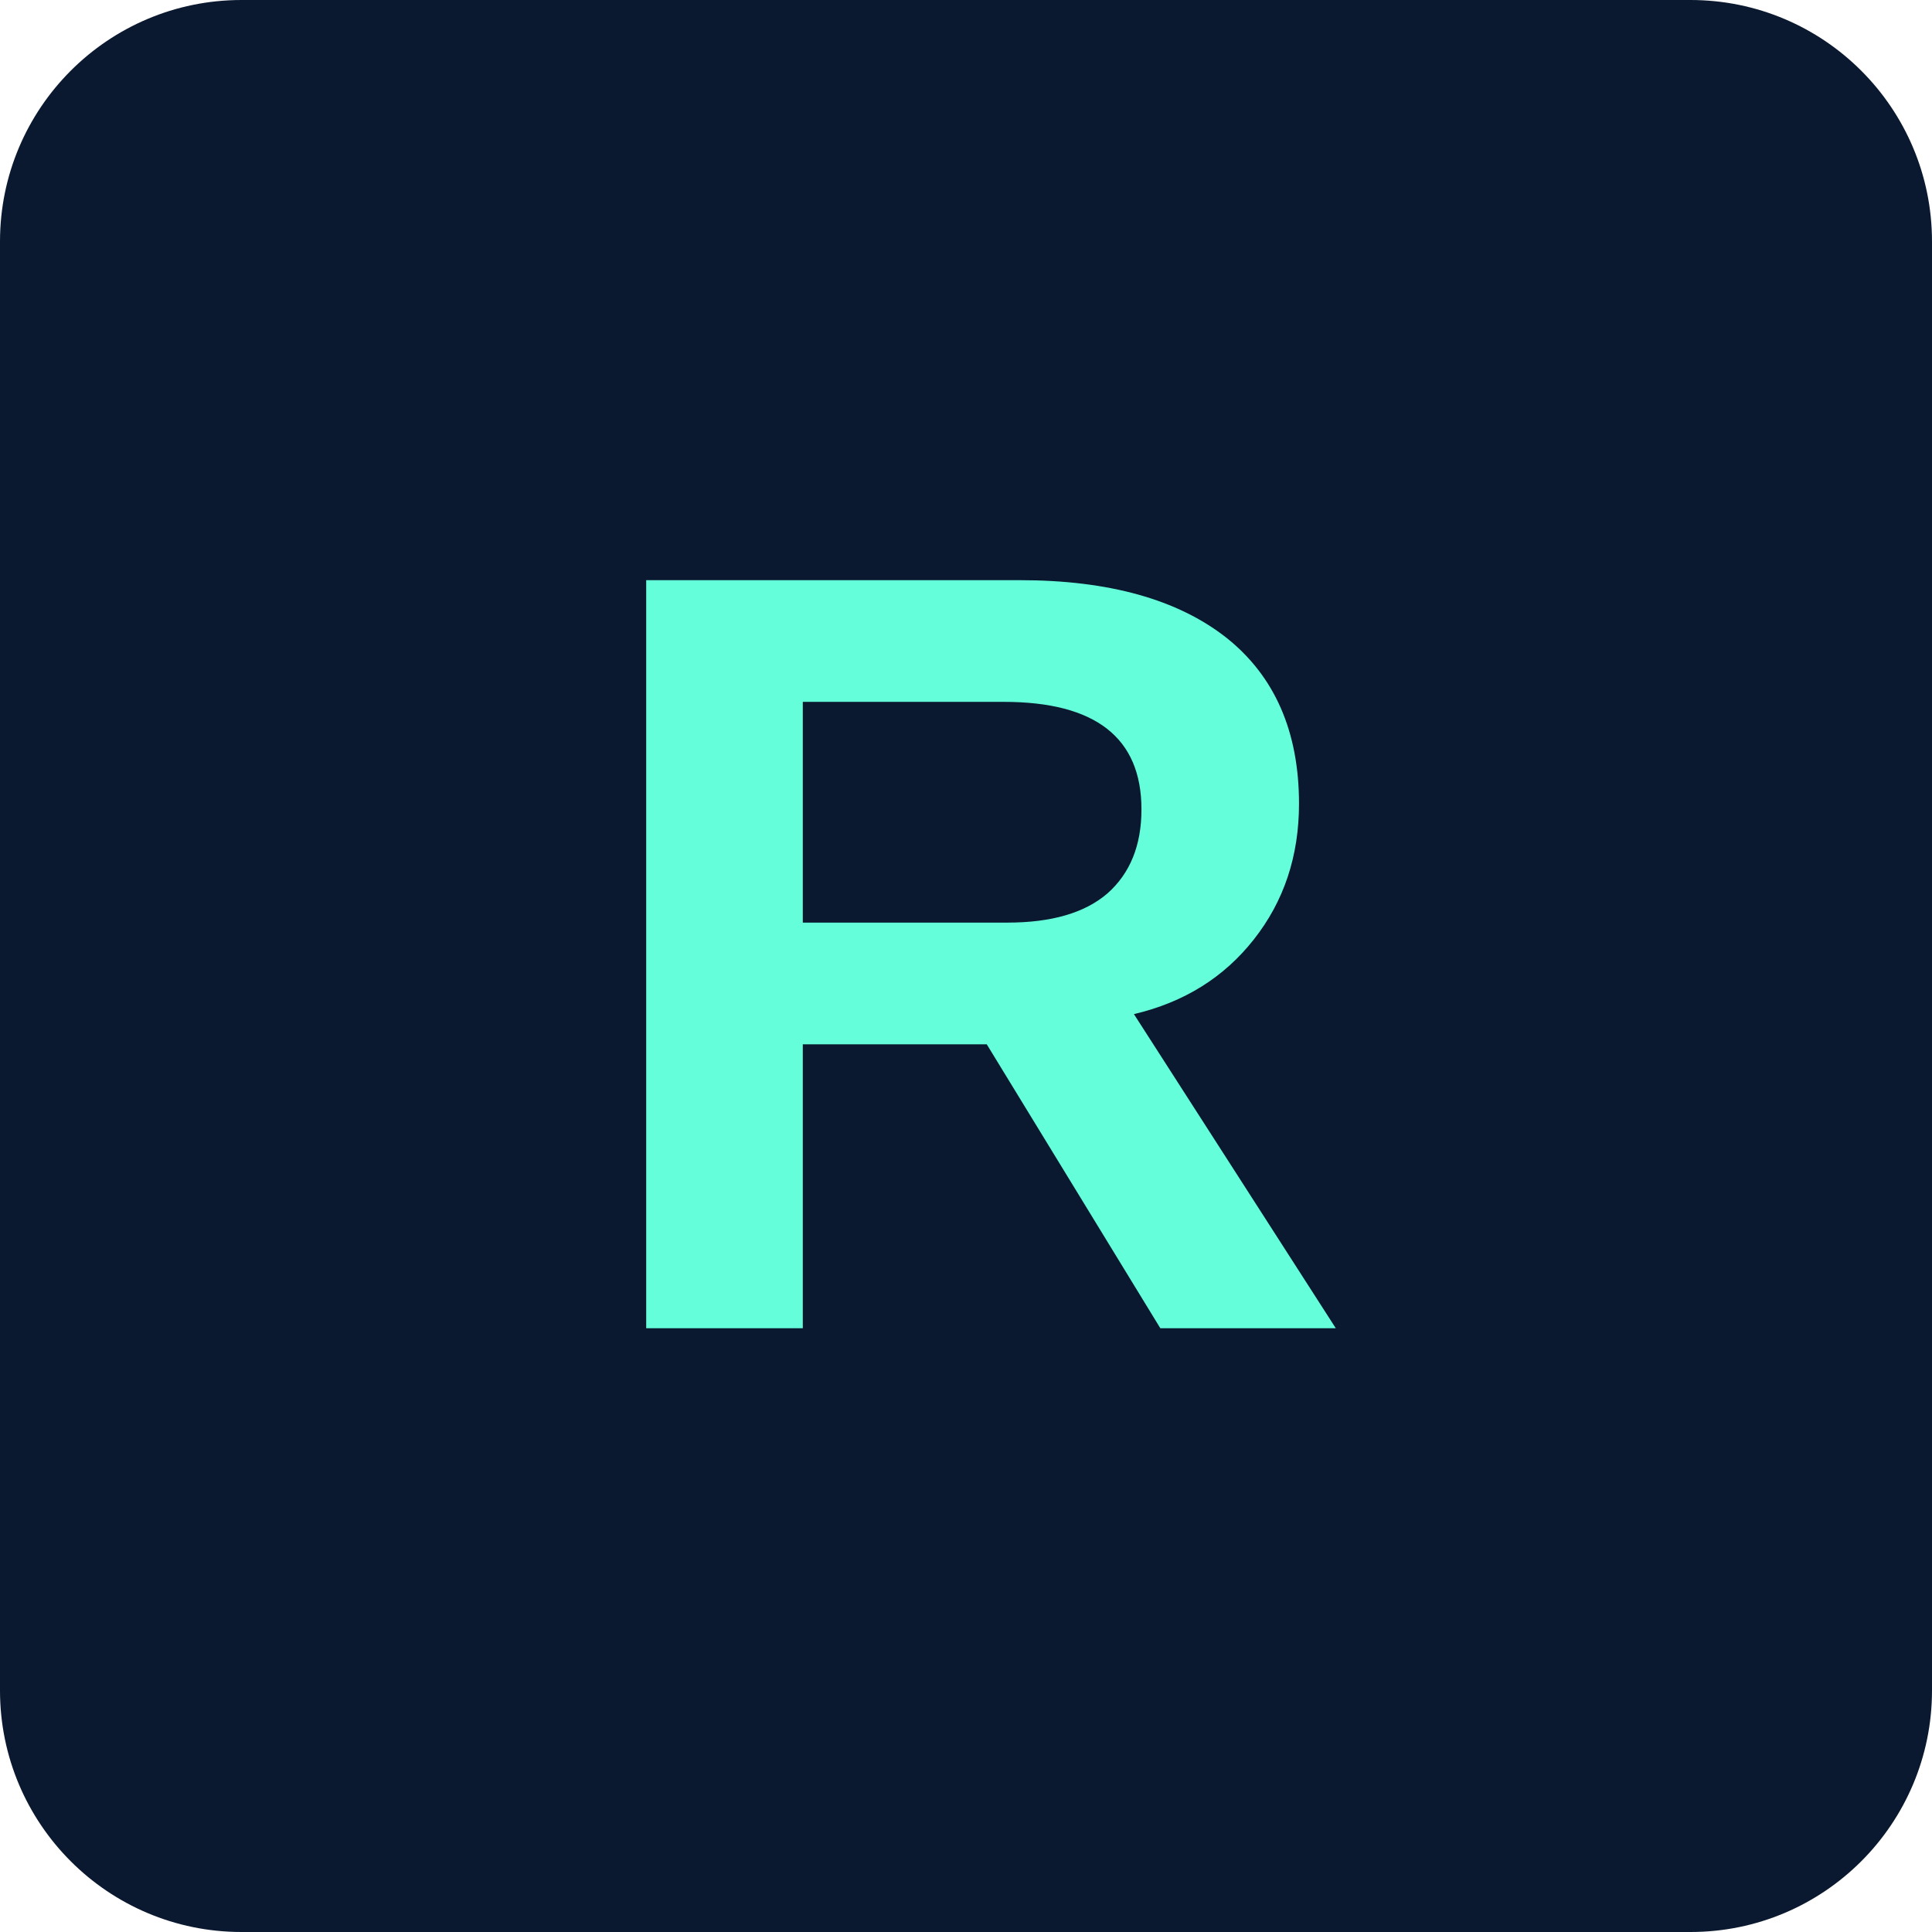
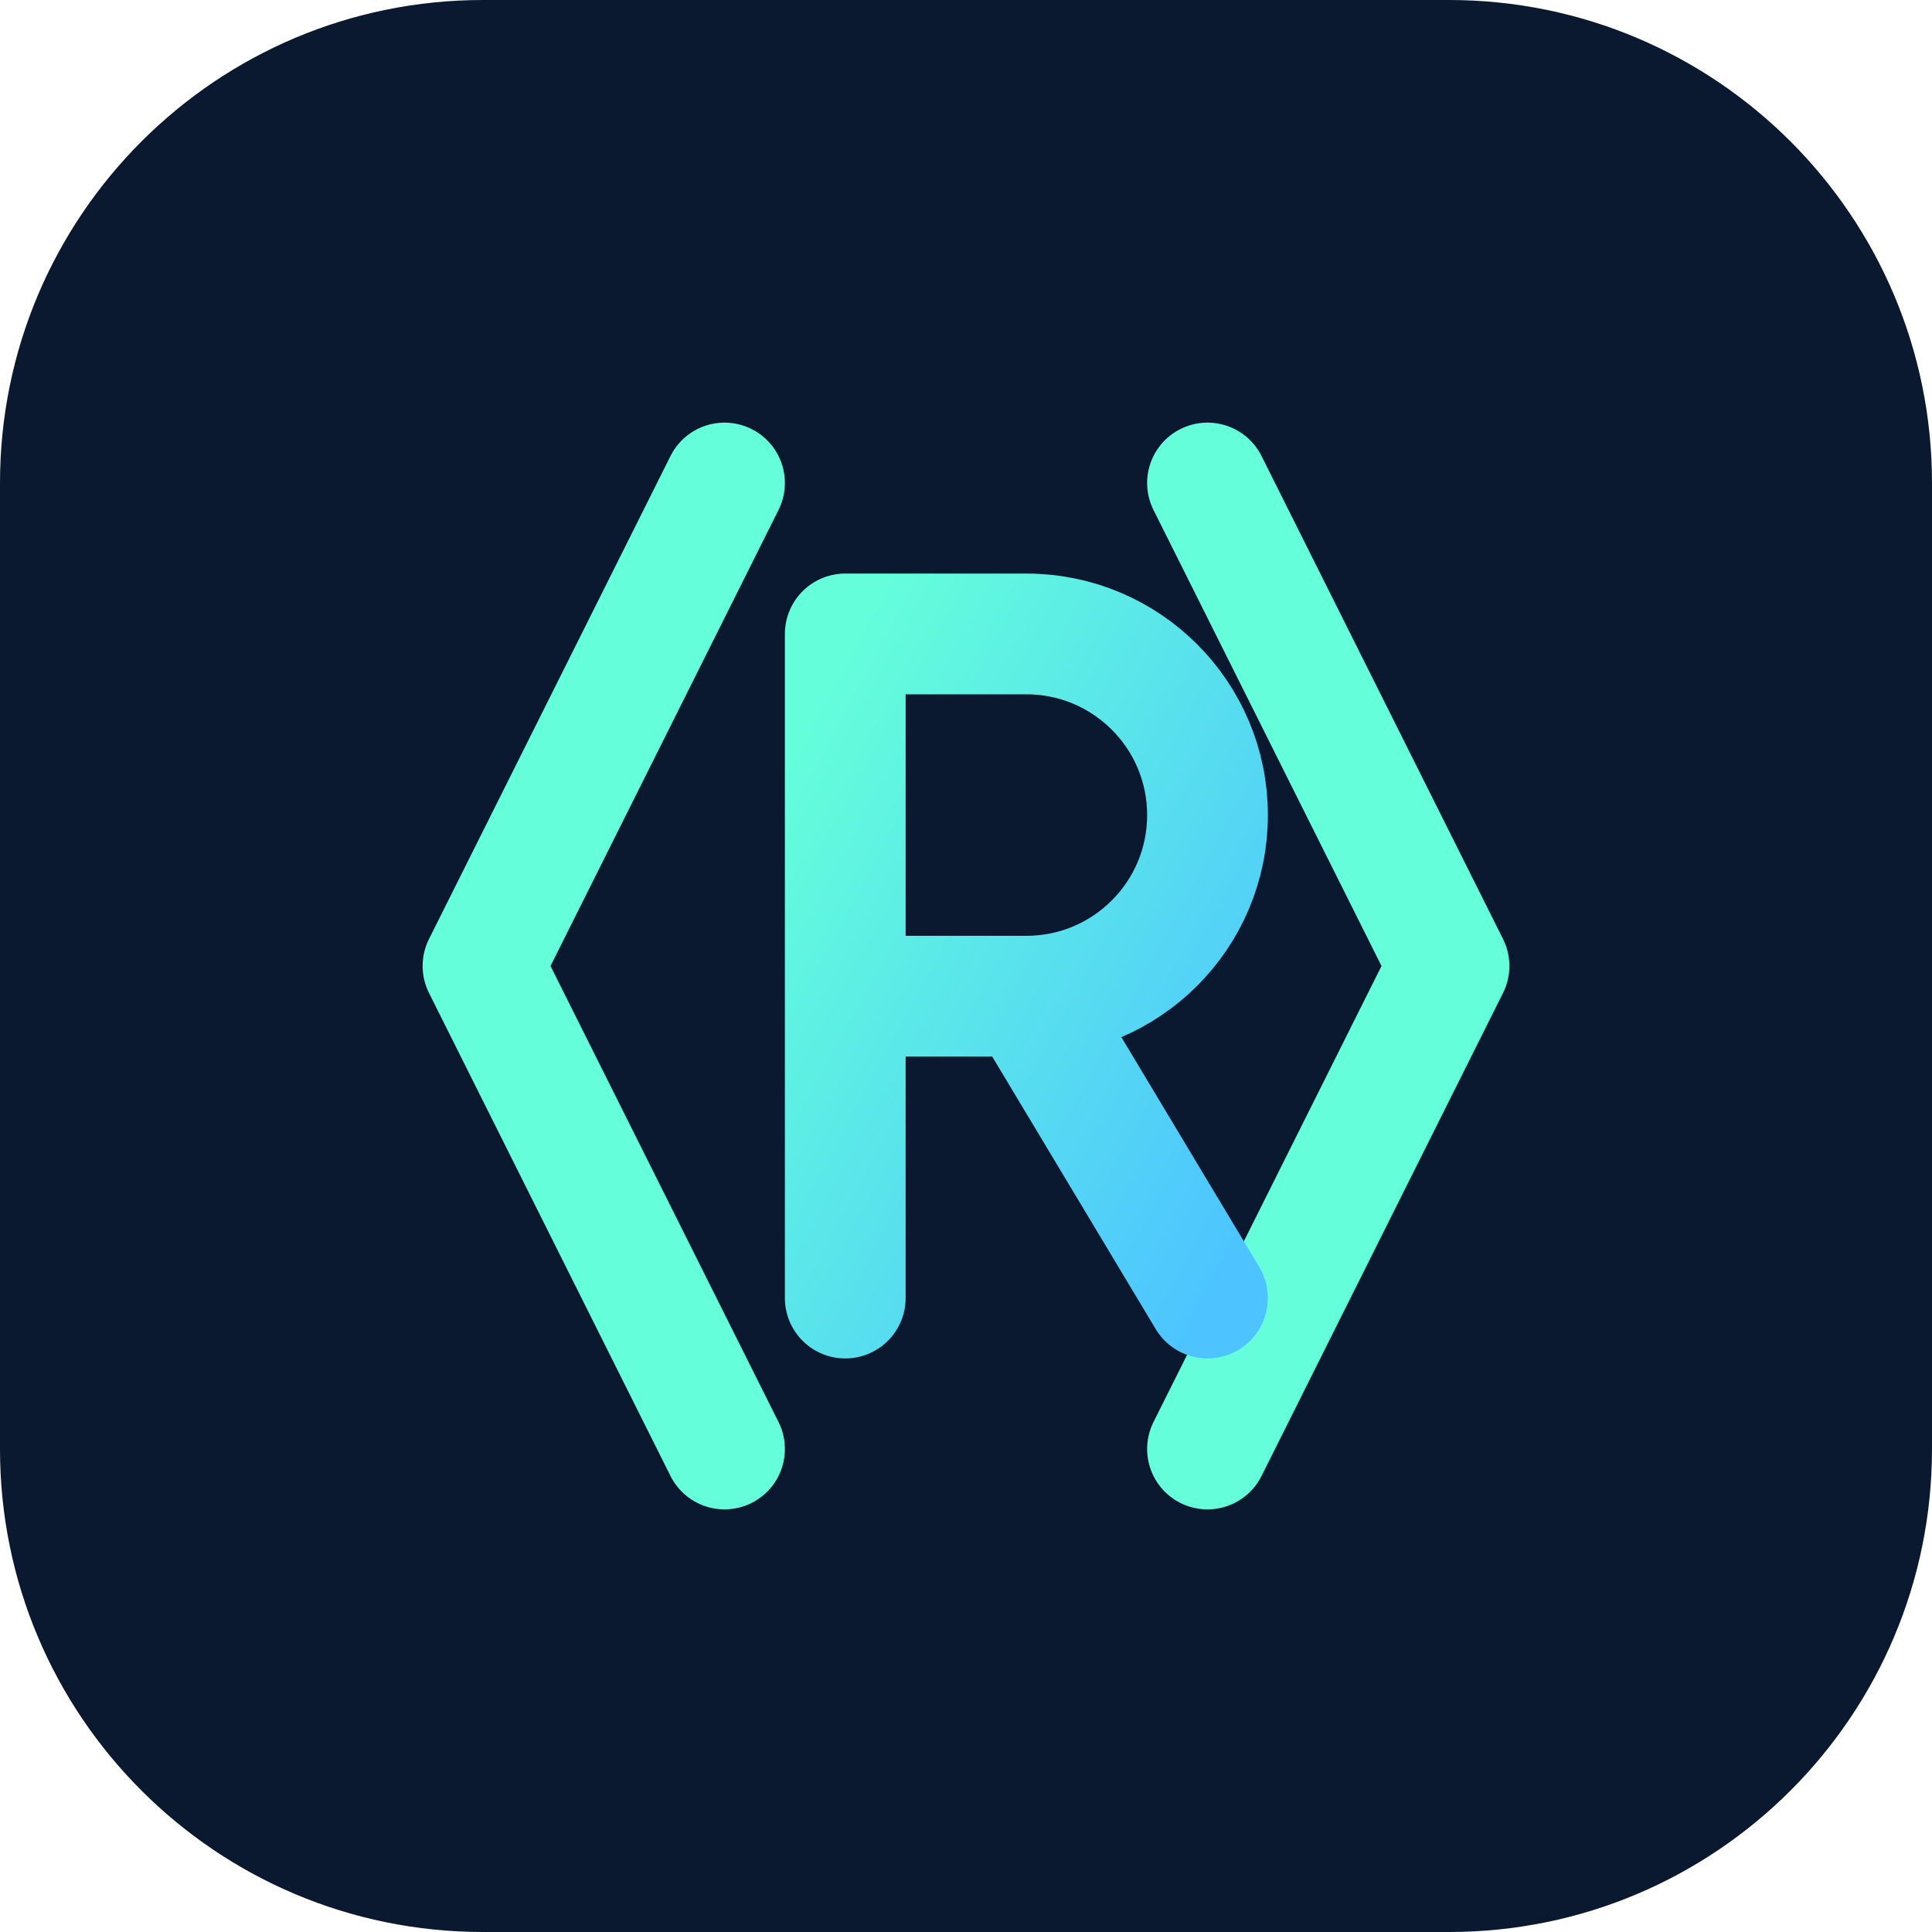
<svg xmlns="http://www.w3.org/2000/svg" width="32" height="32" viewBox="0 0 32 32" fill="none">
-   <rect width="32" height="32" rx="4" fill="#0a192f" />
-   <text x="16" y="22" font-family="Arial" font-size="18" font-weight="bold" fill="#64ffda" text-anchor="middle">R</text>
+   <rect width="32" height="32" rx="8" fill="#0a192f" />
+   <path d="M12 8L8 16L12 24" stroke="#64ffda" stroke-width="2" stroke-linecap="round" stroke-linejoin="round" />
+   <path d="M20 8L24 16L20 24" stroke="#64ffda" stroke-width="2" stroke-linecap="round" stroke-linejoin="round" />
+   <defs>
+     <linearGradient id="grad" x1="0%" y1="0%" x2="100%" y2="100%">
+       <stop offset="0%" style="stop-color:#64ffda;stop-opacity:1" />
+       <stop offset="100%" style="stop-color:#4dc4ff;stop-opacity:1" />
+     </linearGradient>
+   </defs>
+   <path d="M14 10.5H17C18.657 10.5 20 11.843 20 13.5C20 15.157 18.657 16.5 17 16.5H14V10.5ZM14 16.5V21.5M17 16.5L20 21.5" stroke="url(#grad)" stroke-width="2" stroke-linecap="round" stroke-linejoin="round" />
</svg>
